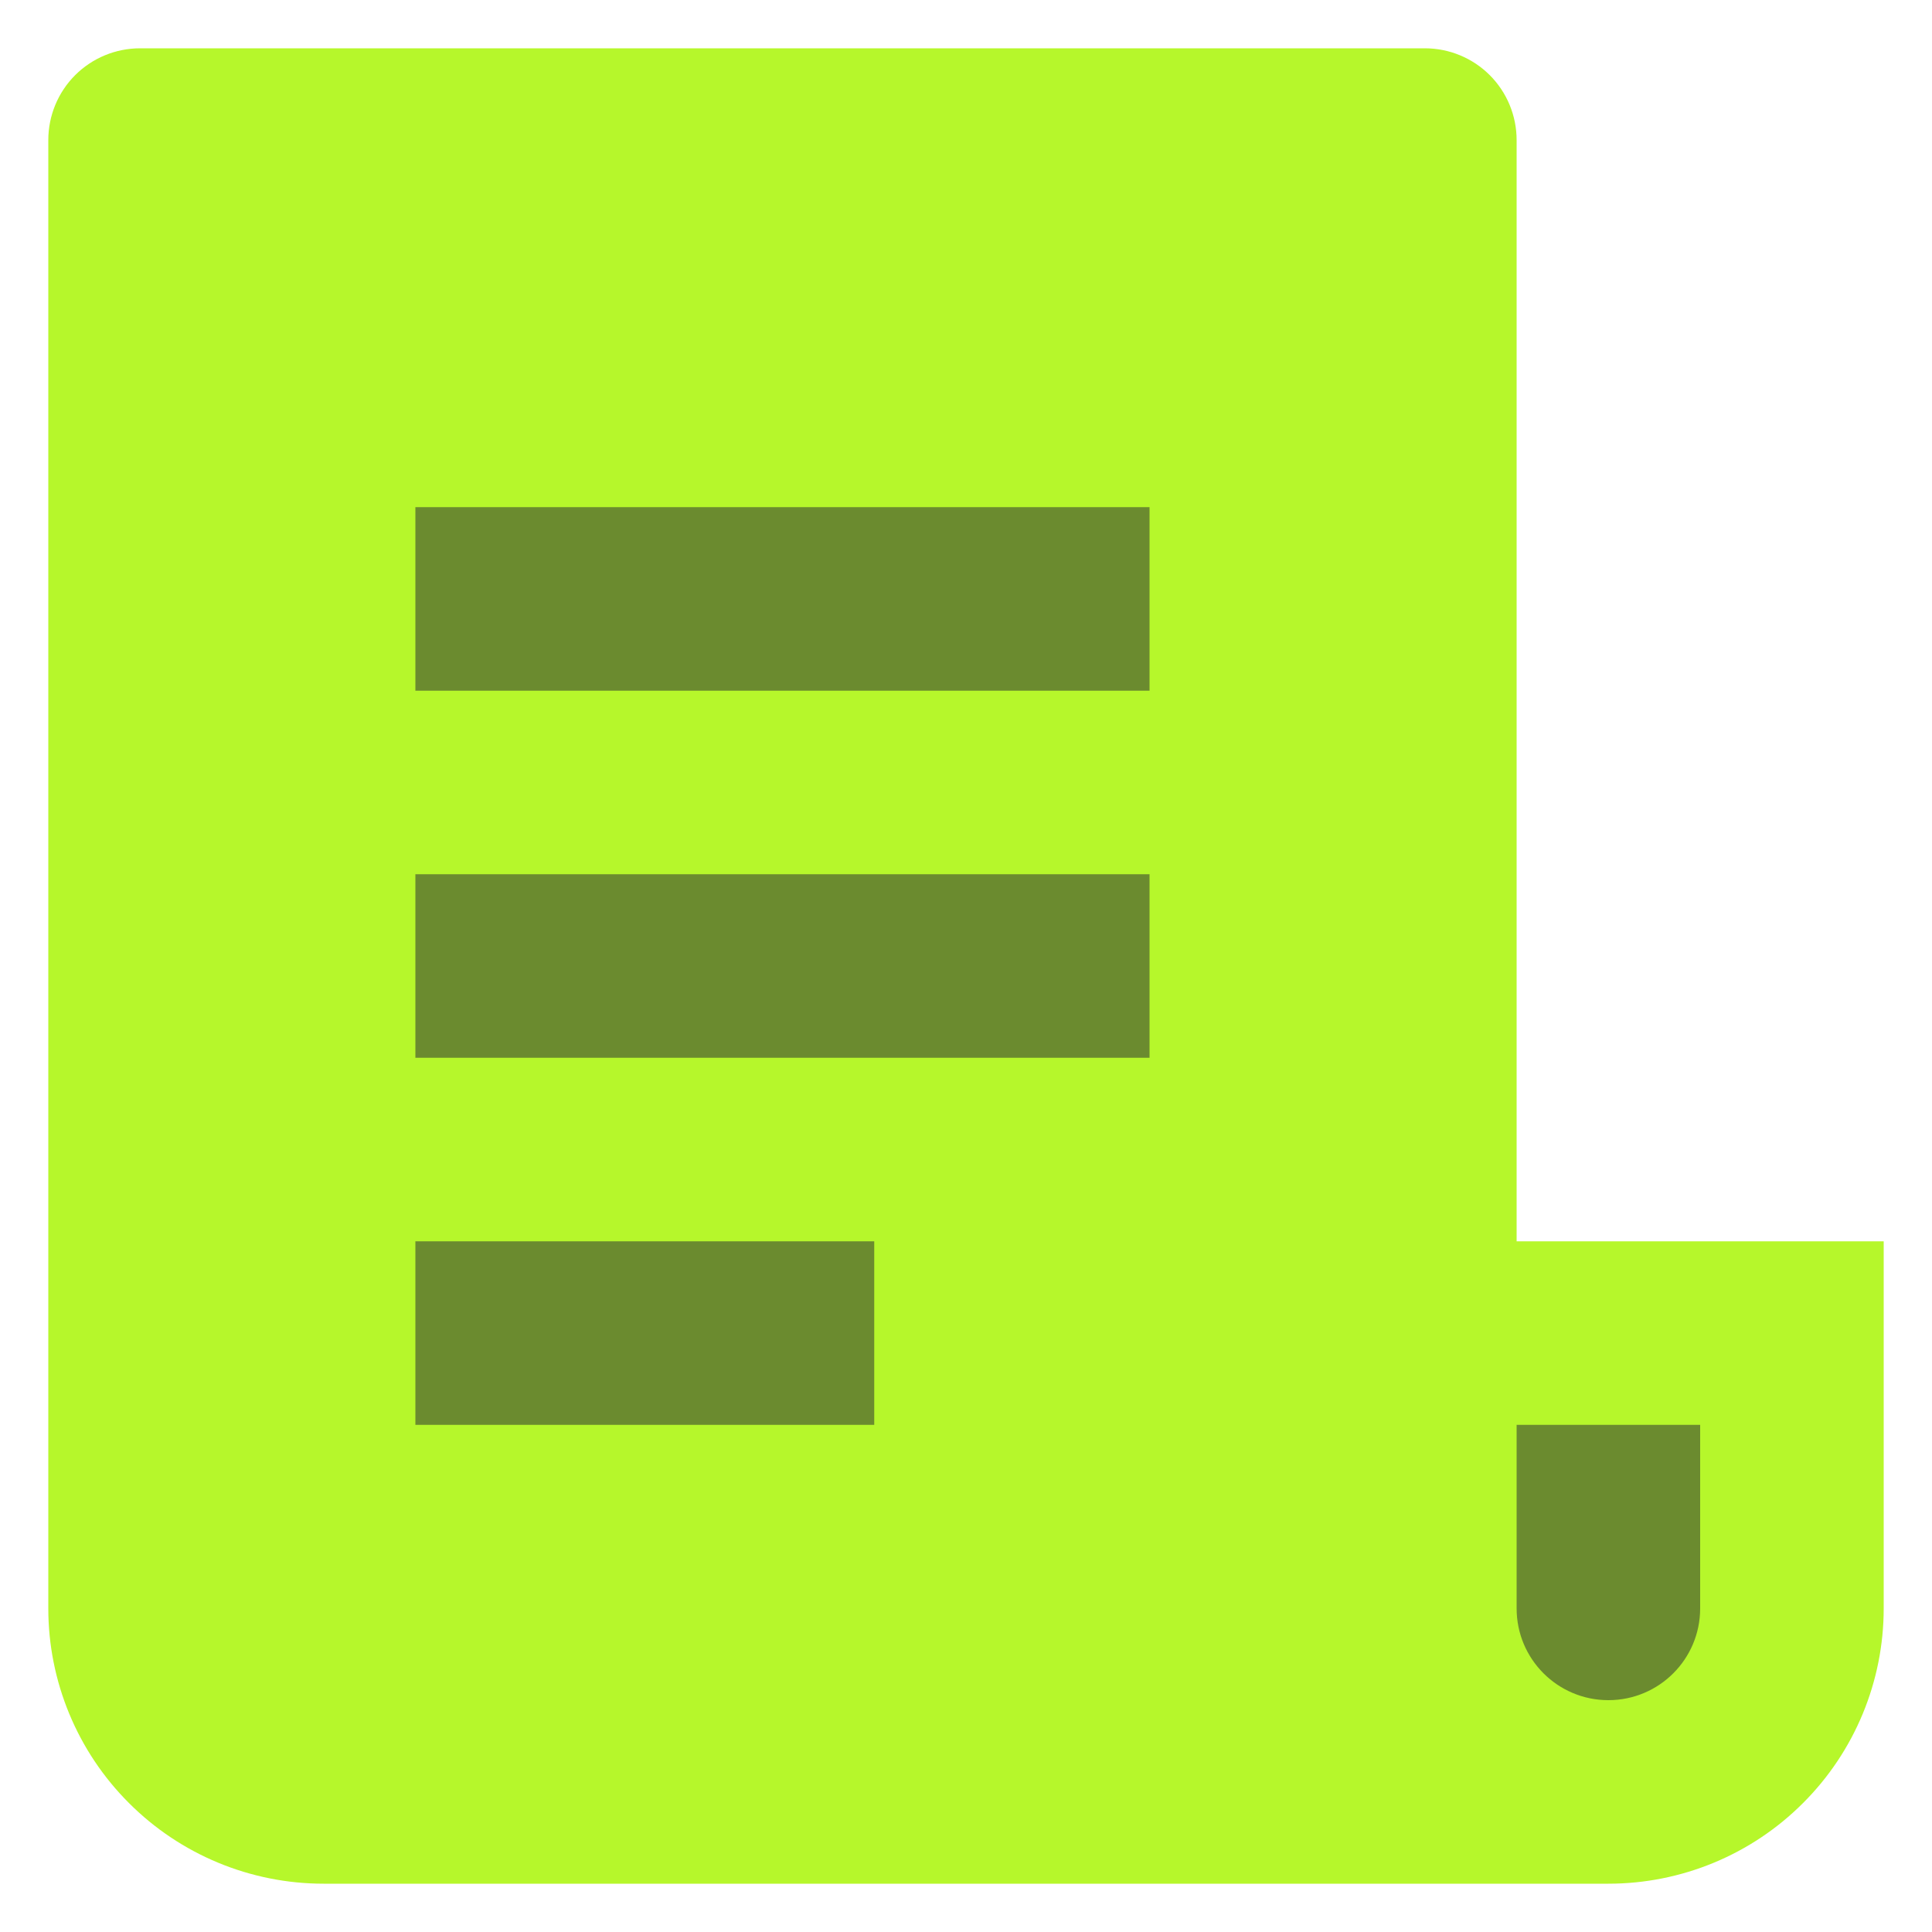
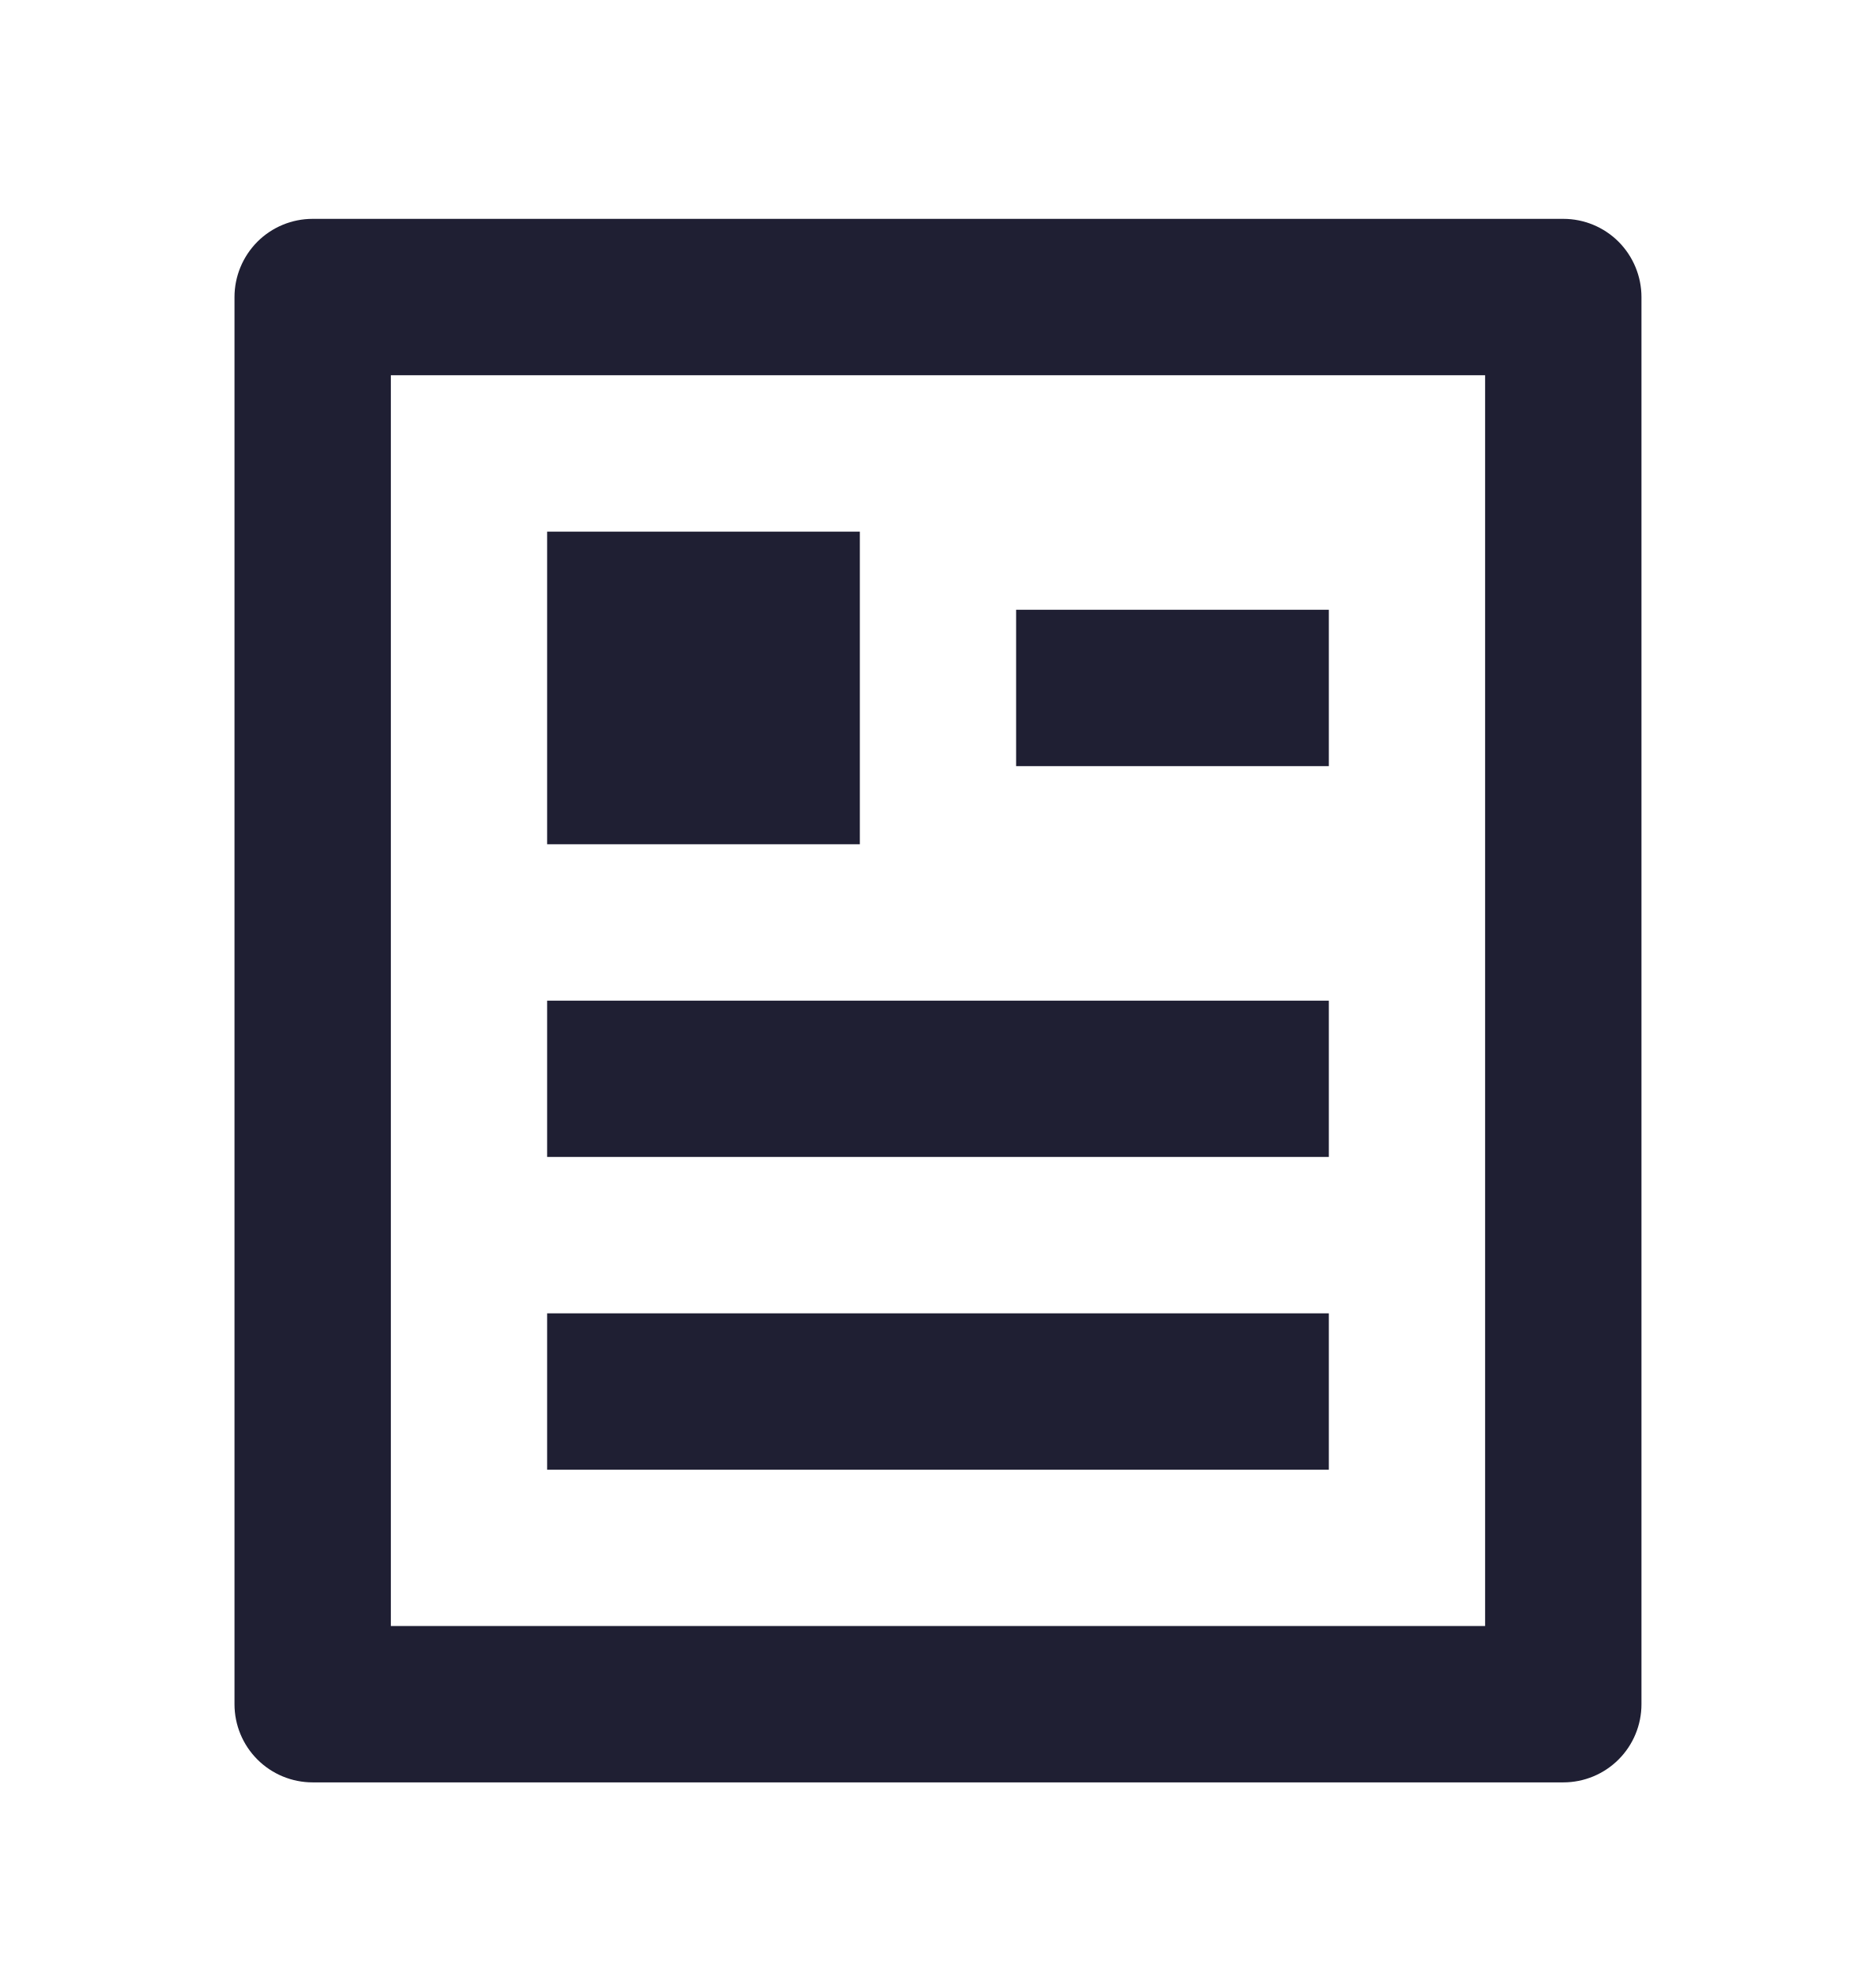
- <svg xmlns="http://www.w3.org/2000/svg" width="20" height="20" viewBox="0 0 20 20" fill="none">
-   <path d="M16.65 19.5H3.35C2.594 19.5 1.869 19.2 1.335 18.665C0.8 18.131 0.5 17.406 0.5 16.65V1.45C0.5 1.198 0.6 0.956 0.778 0.778C0.956 0.6 1.198 0.5 1.45 0.5H14.75C15.002 0.5 15.244 0.6 15.422 0.778C15.6 0.956 15.7 1.198 15.7 1.45V12.85H19.5V16.65C19.5 17.406 19.2 18.131 18.665 18.665C18.131 19.2 17.406 19.5 16.65 19.5Z" fill="#B6F72B" />
-   <path d="M4.3 5.25V7.15H11.9V5.25H4.3ZM4.3 9.05V10.95H11.9V9.05H4.3ZM4.3 12.85V14.75H9.05V12.85H4.3Z" fill="#6B8B2F" />
-   <path d="M15.7 14.75V16.65C15.7 17.175 16.125 17.6 16.65 17.6C17.175 17.6 17.6 17.175 17.6 16.65V14.75H15.7Z" fill="#6B8B2F" />
+ <svg xmlns="http://www.w3.org/2000/svg" width="20" height="21" viewBox="0 0 20 21" fill="none">
+   <path d="M16.667 19H3.333C3.112 19 2.9 18.912 2.744 18.756C2.588 18.6 2.5 18.388 2.5 18.167V3.167C2.5 2.946 2.588 2.734 2.744 2.577C2.9 2.421 3.112 2.333 3.333 2.333H16.667C16.888 2.333 17.1 2.421 17.256 2.577C17.412 2.734 17.5 2.946 17.5 3.167V18.167C17.5 18.388 17.412 18.6 17.256 18.756C17.1 18.912 16.888 19 16.667 19ZM15.833 17.333V4H4.167V17.333H15.833ZM5.833 5.667H9.167V9H5.833V5.667ZM5.833 10.667H14.167V12.333H5.833V10.667ZM5.833 14H14.167V15.667H5.833V14ZM10.833 6.5H14.167V8.167H10.833V6.5Z" fill="#1F1F33" />
</svg>
